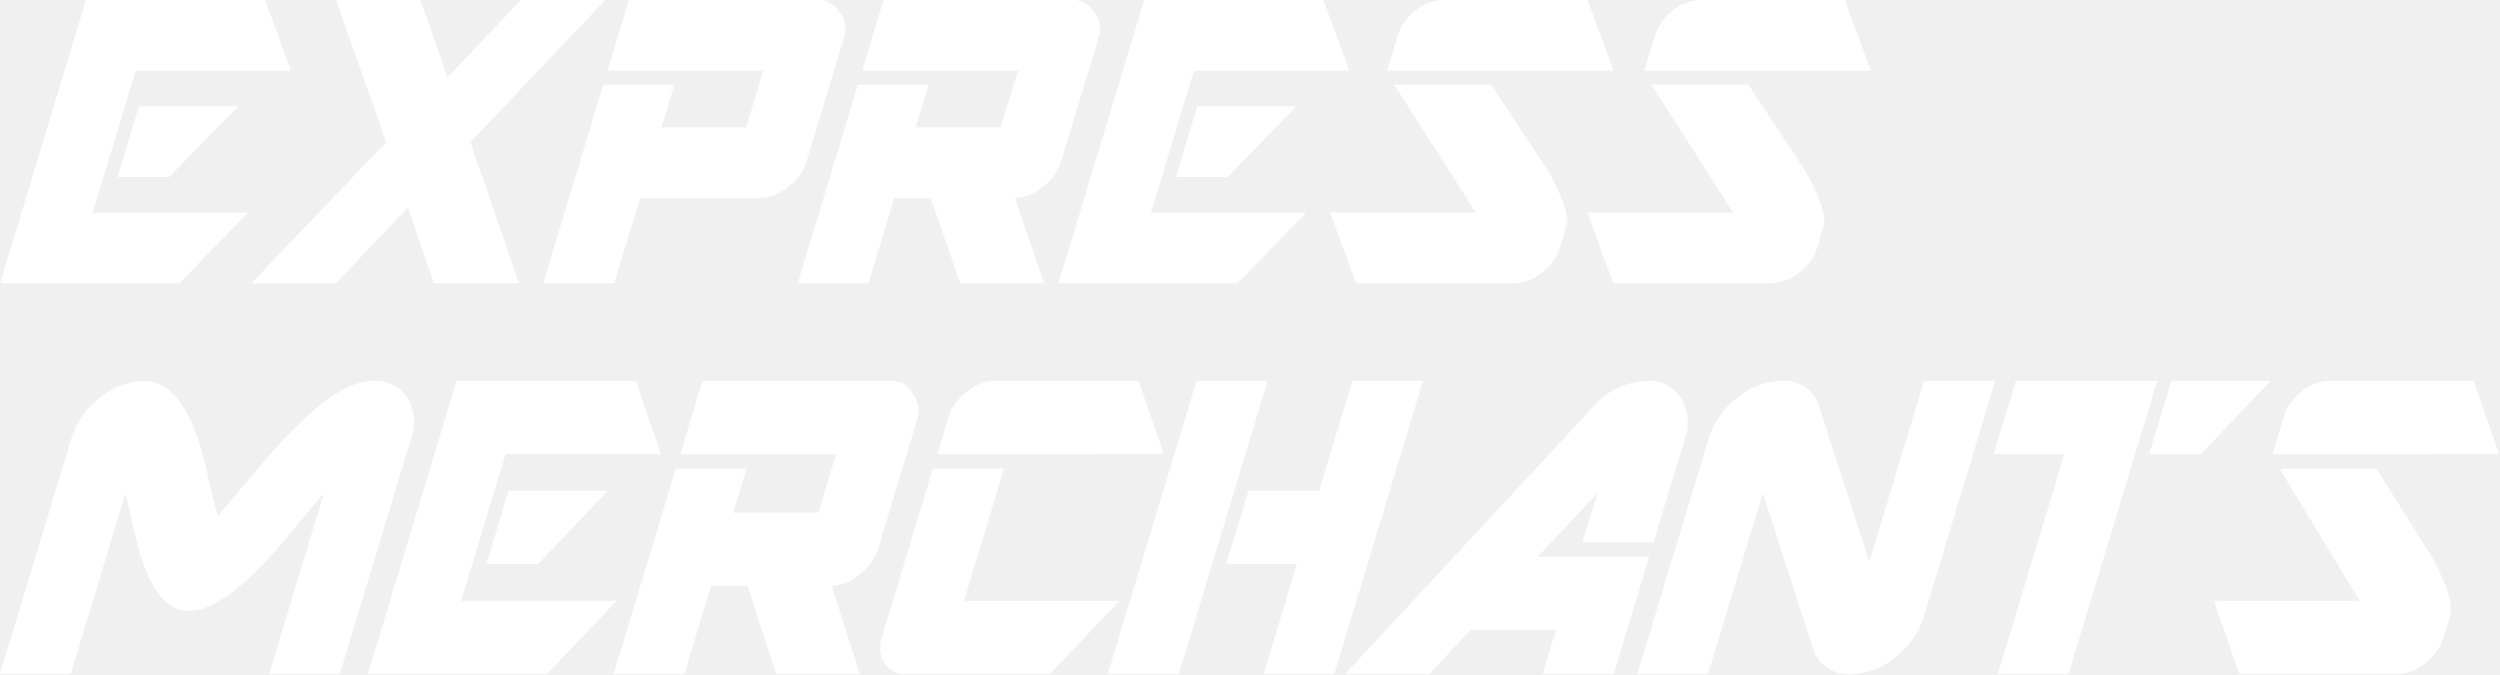
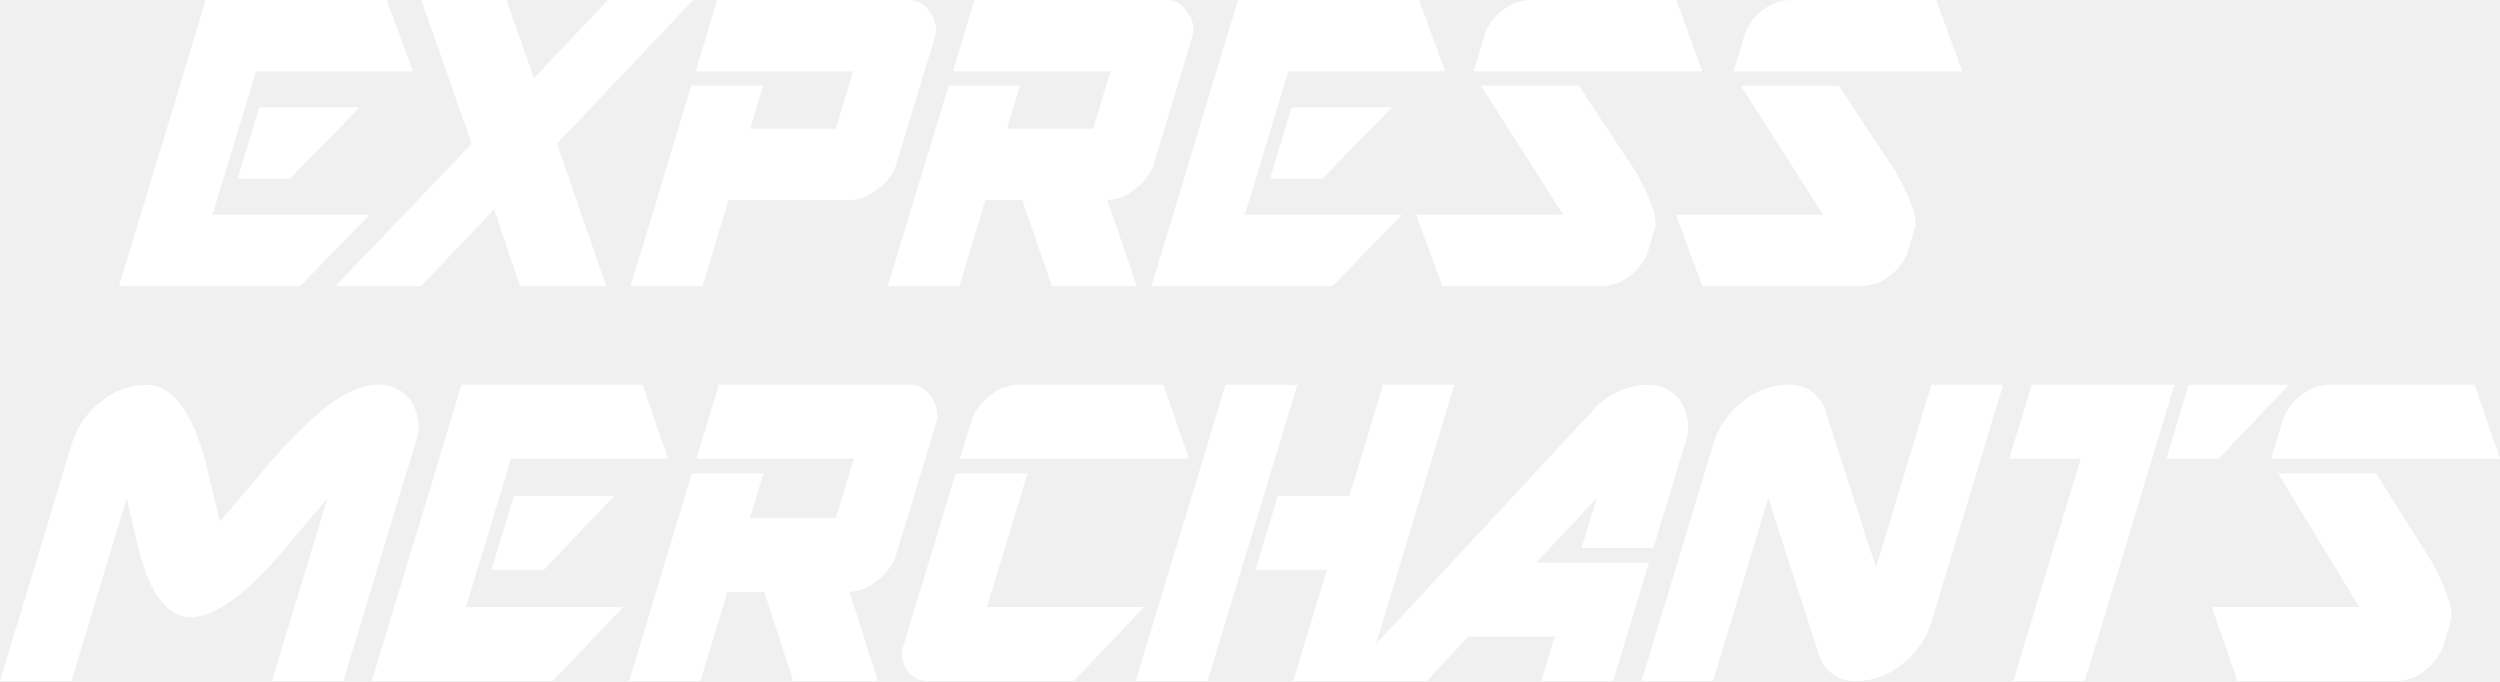
- <svg xmlns="http://www.w3.org/2000/svg" width="266.482" height="71.853" viewBox="0 0 266.482 71.853">
-   <g id="Group_315" data-name="Group 315" transform="translate(302.482 -35.459)">
-     <g id="Group_23" data-name="Group 23" transform="translate(-302.464 35.459)">
-       <path id="Path_1" data-name="Path 1" d="M-.416,0-9.56,30.191h19.1l7.338-7.536H.306L4.884,7.536H21.455L18.682,0Zm5.65,11.327L2.952,18.864H8.475l7.338-7.536Z" transform="translate(9.56 0.001)" fill="#fff" />
-       <path id="Path_2" data-name="Path 2" d="M-1.307,0-9.138,8.238-12.027,0h-8.987l5.33,15.165-14.38,15.026h9.034l7.694-8.1,2.743,8.1h9.081L-6.7,15.165,7.681,0Z" transform="translate(56.839 0.001)" fill="#fff" />
-       <g id="Group_3" data-name="Group 3" transform="translate(57.902 0)">
-         <path id="Path_3" data-name="Path 3" d="M-1.053-.959H-13.879l-2.75,9.081h-7.583L-17.8-13.036h7.582L-11.6-8.5h9.034l1.829-6.038H-17.35l2.282-7.536H5.341a2.541,2.541,0,0,1,2.037,1.31,2.789,2.789,0,0,1,.574,2.434L3.826-4.7A5.222,5.222,0,0,1,1.876-2.129,4.873,4.873,0,0,1-1.053-.959" transform="translate(24.212 22.07)" fill="#fff" />
-       </g>
-       <g id="Group_4" data-name="Group 4" transform="translate(85.052 0)">
-         <path id="Path_4" data-name="Path 4" d="M-.787-1.372l-3.147-9.081H-7.82l-2.75,9.081h-7.536L-11.7-22.53h7.536l-1.375,4.541H3.544l1.828-6.039H-11.245l2.282-7.536H11.447a2.542,2.542,0,0,1,2.036,1.311,2.783,2.783,0,0,1,.574,2.433L9.932-14.2a5.233,5.233,0,0,1-1.95,2.574,4.867,4.867,0,0,1-2.929,1.17l3.1,9.081Z" transform="translate(18.106 31.564)" fill="#fff" />
-       </g>
-       <g id="Group_5" data-name="Group 5" transform="translate(112.855 0)">
-         <path id="Path_5" data-name="Path 5" d="M-.82-.857H-6.343L-4.06-8.394H6.518ZM.243,10.47h-19.1l9.144-30.191h19.1l2.773,7.536H-4.41L-8.989,2.934H7.581Z" transform="translate(18.855 19.721)" fill="#fff" />
-       </g>
-       <g id="Group_6" data-name="Group 6" transform="translate(141.819)">
-         <path id="Path_6" data-name="Path 6" d="M-.276-.343.873-4.134a5.207,5.207,0,0,1,1.9-2.645A4.894,4.894,0,0,1,5.8-7.879H21.105L23.877-.343ZM13.271,22.313H-3.581l-2.772-7.536H9.188L.487,1.155H10.832q3.01,4.587,6.036,9.127,2.459,4.4,1.976,5.992l-.68,2.247a5.271,5.271,0,0,1-1.931,2.668,4.841,4.841,0,0,1-2.961,1.124" transform="translate(6.353 7.879)" fill="#fff" />
-       </g>
-       <g id="Group_7" data-name="Group 7" transform="translate(169.249)">
-         <path id="Path_7" data-name="Path 7" d="M-.276-.343.873-4.134a5.207,5.207,0,0,1,1.9-2.645A4.9,4.9,0,0,1,5.8-7.879H21.105L23.877-.343ZM13.271,22.313H-3.58l-2.773-7.536H9.188L.488,1.155H10.832q3.01,4.587,6.036,9.127,2.459,4.4,1.976,5.992l-.68,2.247a5.271,5.271,0,0,1-1.931,2.668,4.841,4.841,0,0,1-2.961,1.124" transform="translate(6.353 7.879)" fill="#fff" />
-       </g>
-     </g>
-     <g id="Group_8" data-name="Group 8" transform="translate(-302.483 76.055)">
-       <path id="Path_8" data-name="Path 8" d="M-1.3-1.421,4.537-20.707Q1.745-17.364-.009-15.28-6.1-8.156-9.843-8.156q-3.7,0-5.487-7.075-.677-2.713-1.29-5.475L-22.462-1.421H-30l7.618-25.151a8.614,8.614,0,0,1,3.038-4.312,7.525,7.525,0,0,1,4.709-1.793q4.167,0,6.334,8.141.732,3.151,1.509,6.3Q-4.519-20.95-2.2-23.664a53.041,53.041,0,0,1,5.922-6.106q3.5-2.908,6.077-2.908a4.048,4.048,0,0,1,3.622,1.793,4.9,4.9,0,0,1,.426,4.312L6.232-1.421Z" transform="translate(29.998 32.677)" fill="#fff" />
-     </g>
-     <g id="Group_9" data-name="Group 9" transform="translate(-263.257 76.055)">
-       <path id="Path_9" data-name="Path 9" d="M-.825-.888H-6.348l2.363-7.8H6.593ZM.117,10.839h-19.1l9.467-31.256h19.1l2.692,7.8H-4.294L-9.035,3.038H7.535Z" transform="translate(18.981 20.417)" fill="#fff" />
-     </g>
-     <g id="Group_10" data-name="Group 10" transform="translate(-237.047 76.055)">
-       <path id="Path_10" data-name="Path 10" d="M-.787-1.421l-3.05-9.4H-7.723l-2.847,9.4h-7.536l6.634-21.9h7.536l-1.423,4.7h9.08l1.894-6.251H-11l2.364-7.8H11.769a2.5,2.5,0,0,1,2.023,1.357,2.941,2.941,0,0,1,.547,2.519L10.068-14.7a5.482,5.482,0,0,1-1.977,2.665A4.824,4.824,0,0,1,5.15-10.821l3,9.4Z" transform="translate(18.106 32.677)" fill="#fff" />
-     </g>
-     <g id="Group_11" data-name="Group 11" transform="translate(-208.635 76.055)">
-       <path id="Path_11" data-name="Path 11" d="M-.277-.355.912-4.28A5.464,5.464,0,0,1,2.856-6.994,4.842,4.842,0,0,1,5.877-8.157H21.183l2.693,7.8ZM11.717,23.1H-3.59a2.591,2.591,0,0,1-2.316-1.163,3.136,3.136,0,0,1-.287-2.761L-.747,1.2H6.835L2.565,15.3H19.135Z" transform="translate(6.379 8.157)" fill="#fff" />
-     </g>
-     <g id="Group_12" data-name="Group 12" transform="translate(-184.355 76.055)">
-       <path id="Path_12" data-name="Path 12" d="M-.755-1.421,2.8-13.148H-4.739l2.363-7.8H5.16L8.712-32.677h7.536L6.781-1.421Zm-16.617,0,9.467-31.256H-.323L-9.789-1.421Z" transform="translate(17.372 32.677)" fill="#fff" />
-     </g>
-     <g id="Group_13" data-name="Group 13" transform="translate(-159.049 76.055)">
-       <path id="Path_13" data-name="Path 13" d="M-.957-1.421l1.424-4.7H-8.661l-4.372,4.7h-8.988L4.305-29.769a7.973,7.973,0,0,1,5.889-2.908,4.025,4.025,0,0,1,3.592,1.817,4.861,4.861,0,0,1,.456,4.288l-3.36,11.1H3.3l1.585-5.233-6.361,6.784h11.89L6.626-1.421Z" transform="translate(22.021 32.677)" fill="#fff" />
-     </g>
-     <g id="Group_14" data-name="Group 14" transform="translate(-127.878 76.055)">
-       <path id="Path_14" data-name="Path 14" d="M-1.036-1.421A3.934,3.934,0,0,1-5.163-4.328l-5.291-16.379L-16.3-1.421h-7.536l7.617-25.151a8.62,8.62,0,0,1,3.038-4.312,7.527,7.527,0,0,1,4.709-1.793,3.86,3.86,0,0,1,4.081,2.908L.9-13.39,6.746-32.677h7.582L6.712-7.526A8.62,8.62,0,0,1,3.673-3.213,7.526,7.526,0,0,1-1.036-1.421" transform="translate(23.831 32.677)" fill="#fff" />
-     </g>
-     <g id="Group_16" data-name="Group 16" transform="translate(-89.875 76.055)">
-       <path id="Path_16" data-name="Path 16" d="M-1-.355H-6.527l2.363-7.8H6.414ZM-22.666,23.1l7.1-23.454H-23.1l2.364-7.8H-5.662L-15.129,23.1Z" transform="translate(23.098 8.157)" fill="#fff" />
-     </g>
-     <g id="Group_17" data-name="Group 17" transform="translate(-66.39 76.055)">
-       <path id="Path_17" data-name="Path 17" d="M-.283-.355.905-4.28A5.473,5.473,0,0,1,2.835-7.018,4.836,4.836,0,0,1,5.872-8.157H21.178l2.692,7.8ZM13.022,23.1H-3.829l-2.692-7.8H9.019L.465,1.2H10.809q2.961,4.751,5.938,9.45,2.41,4.555,1.912,6.2l-.7,2.326A5.537,5.537,0,0,1,16,21.936,4.79,4.79,0,0,1,13.022,23.1" transform="translate(6.521 8.157)" fill="#fff" />
-     </g>
+ <svg xmlns="http://www.w3.org/2000/svg" id="express-merchants_logo" width="259.217" height="70.617" viewBox="0 0 259.217 70.617">
+   <g id="Group_566" data-name="Group 566" transform="translate(12.341)">
+     <path id="Path_784" data-name="Path 784" d="M52.682,29.671H33.91L42.9,0H61.667l2.726,7.406H48.107l-4.5,14.859H59.895ZM51.637,18.539h-5.43l2.242-7.406h10.4Z" transform="translate(-33.91)" fill="#fff" />
+     <path id="Path_785" data-name="Path 785" d="M118.548,14.9l5.1,14.765h-8.924l-2.7-7.959-7.562,7.959H95.58L109.711,14.9,104.478,0h8.833l2.839,8.1L123.843,0h8.833Z" transform="translate(-73.136)" fill="#fff" />
+     <path id="Path_786" data-name="Path 786" d="M202.4,20.748H189.8l-2.7,8.924H179.64l6.3-20.791h7.453l-1.35,4.462h8.88l1.8-5.936h-16.33L188.625,0h20.056a2.494,2.494,0,0,1,2,1.288,2.741,2.741,0,0,1,.564,2.391l-4.054,13.385a5.122,5.122,0,0,1-1.918,2.529A4.771,4.771,0,0,1,202.4,20.748Z" transform="translate(-126.604)" fill="#fff" />
+     <path id="Path_787" data-name="Path 787" d="M269.971,29.671l-3.093-8.924H263.06l-2.7,8.924H252.95l6.3-20.791h7.406l-1.35,4.462h8.924l1.8-5.936h-16.33L261.939,0H282a2.494,2.494,0,0,1,2,1.288,2.741,2.741,0,0,1,.564,2.391l-4.054,13.385a5.122,5.122,0,0,1-1.918,2.529,4.782,4.782,0,0,1-2.879,1.15l3.046,8.924h-8.785Z" transform="translate(-173.235)" fill="#fff" />
+     <path id="Path_788" data-name="Path 788" d="M346.808,29.671H328.04L337.025,0h18.768l2.726,7.406H342.233l-4.5,14.859h16.286Zm-1.044-11.133h-5.43l2.242-7.406h10.4Z" transform="translate(-220.997)" fill="#fff" />
+     <path id="Path_789" data-name="Path 789" d="M422.7,29.671H406.146l-2.726-7.406h15.271L410.142,8.88H420.31q2.959,4.509,5.932,8.971,2.418,4.323,1.943,5.888l-.67,2.209a5.177,5.177,0,0,1-1.9,2.62A4.788,4.788,0,0,1,422.7,29.671ZM409.388,7.406l1.128-3.727a5.112,5.112,0,0,1,1.867-2.6A4.806,4.806,0,0,1,415.357,0H430.4l2.726,7.406Z" transform="translate(-268.944 0)" fill="#fff" />
+     <path id="Path_790" data-name="Path 790" d="M496.775,29.671H480.216l-2.726-7.406H492.76L484.212,8.88h10.165q2.959,4.509,5.932,8.971,2.418,4.323,1.943,5.888l-.67,2.209a5.164,5.164,0,0,1-1.9,2.62A4.753,4.753,0,0,1,496.775,29.671ZM483.458,7.406l1.128-3.727a5.112,5.112,0,0,1,1.867-2.6A4.806,4.806,0,0,1,489.427,0h15.041l2.726,7.406Z" transform="translate(-316.058 0)" fill="#fff" />
+   </g>
+   <g id="Group_567" data-name="Group 567" transform="translate(0 39.89)">
+     <path id="Path_791" data-name="Path 791" d="M28.2,140.333l5.739-18.953q-2.746,3.286-4.469,5.335-5.983,7-9.666,7-3.636,0-5.393-6.955-.666-2.664-1.266-5.383L7.4,140.333H0l7.486-24.718a8.465,8.465,0,0,1,2.984-4.24,7.387,7.387,0,0,1,4.629-1.761q4.094,0,6.223,8,.721,3.1,1.485,6.19,2.233-2.664,4.513-5.335a52,52,0,0,1,5.819-6q3.439-2.86,5.972-2.857a3.983,3.983,0,0,1,3.559,1.761,4.822,4.822,0,0,1,.419,4.24L35.6,140.329H28.2Z" transform="translate(0 -109.61)" fill="#fff" />
+     <path id="Path_792" data-name="Path 792" d="M124.7,140.346H105.93l9.3-30.716H134l2.646,7.668H120.36L115.7,132.681h16.286Zm-.928-11.526h-5.43l2.322-7.668h10.4Z" transform="translate(-67.379 -109.623)" fill="#fff" />
+     <path id="Path_793" data-name="Path 793" d="M196.251,140.339l-3-9.24h-3.818l-2.8,9.24H179.23l6.518-21.526h7.406l-1.4,4.618h8.924l1.86-6.143H186.21l2.322-7.668h20.056a2.456,2.456,0,0,1,1.987,1.332,2.891,2.891,0,0,1,.539,2.475l-4.2,13.858a5.387,5.387,0,0,1-1.943,2.62,4.743,4.743,0,0,1-2.89,1.19l2.951,9.24h-8.785Z" transform="translate(-114.003 -109.616)" fill="#fff" />
+     <path id="Path_794" data-name="Path 794" d="M274.812,140.339H259.77A2.546,2.546,0,0,1,257.5,139.2a3.069,3.069,0,0,1-.28-2.715l5.35-17.669h7.453l-4.2,13.858h16.286Zm-11.788-23.051,1.168-3.858a5.384,5.384,0,0,1,1.911-2.668,4.746,4.746,0,0,1,2.97-1.143h15.041l2.646,7.668Z" transform="translate(-163.489 -109.616)" fill="#fff" />
+     <path id="Path_795" data-name="Path 795" d="M323.58,140.339l9.3-30.716h7.453l-9.3,30.716Zm16.333,0,3.49-11.526H336l2.322-7.668h7.406l3.49-11.526h7.406l-9.3,30.716h-7.406Z" transform="translate(-205.819 -109.616)" fill="#fff" />
+     <path id="Path_796" data-name="Path 796" d="M402.944,140.346l1.4-4.618h-8.971l-4.3,4.618H382.24l25.872-27.859a7.827,7.827,0,0,1,5.786-2.857,3.958,3.958,0,0,1,3.53,1.787,4.775,4.775,0,0,1,.448,4.214l-3.3,10.907h-7.453l1.558-5.142-6.252,6.667h11.686l-3.723,12.286h-7.442Z" transform="translate(-243.131 -109.623)" fill="#fff" />
+     <path id="Path_797" data-name="Path 797" d="M490.094,140.339a3.869,3.869,0,0,1-4.058-2.857l-5.2-16.1L475.1,140.339H467.69l7.486-24.718a8.465,8.465,0,0,1,2.984-4.24,7.387,7.387,0,0,1,4.629-1.761,3.8,3.8,0,0,1,4.011,2.857l5.2,16.1,5.739-18.954h7.453l-7.486,24.718a8.465,8.465,0,0,1-2.984,4.24A7.4,7.4,0,0,1,490.094,140.339Z" transform="translate(-297.483 -109.616)" fill="#fff" />
+     <path id="Path_798" data-name="Path 798" d="M572.876,140.339l6.98-23.048H572.45l2.322-7.668h14.812l-9.3,30.716Zm21.286-23.051h-5.43l2.322-7.668h10.4Z" transform="translate(-364.118 -109.616)" fill="#fff" />
+     <path id="Path_799" data-name="Path 799" d="M649.4,140.339H632.836l-2.646-7.668h15.271l-8.407-13.858h10.172q2.91,4.667,5.834,9.288,2.369,4.476,1.882,6.1l-.692,2.285a5.44,5.44,0,0,1-1.925,2.715A4.732,4.732,0,0,1,649.4,140.339Zm-13.076-23.051,1.168-3.858a5.367,5.367,0,0,1,1.9-2.689,4.752,4.752,0,0,1,2.984-1.121h15.045l2.646,7.668Z" transform="translate(-400.845 -109.616)" fill="#fff" />
  </g>
</svg>
